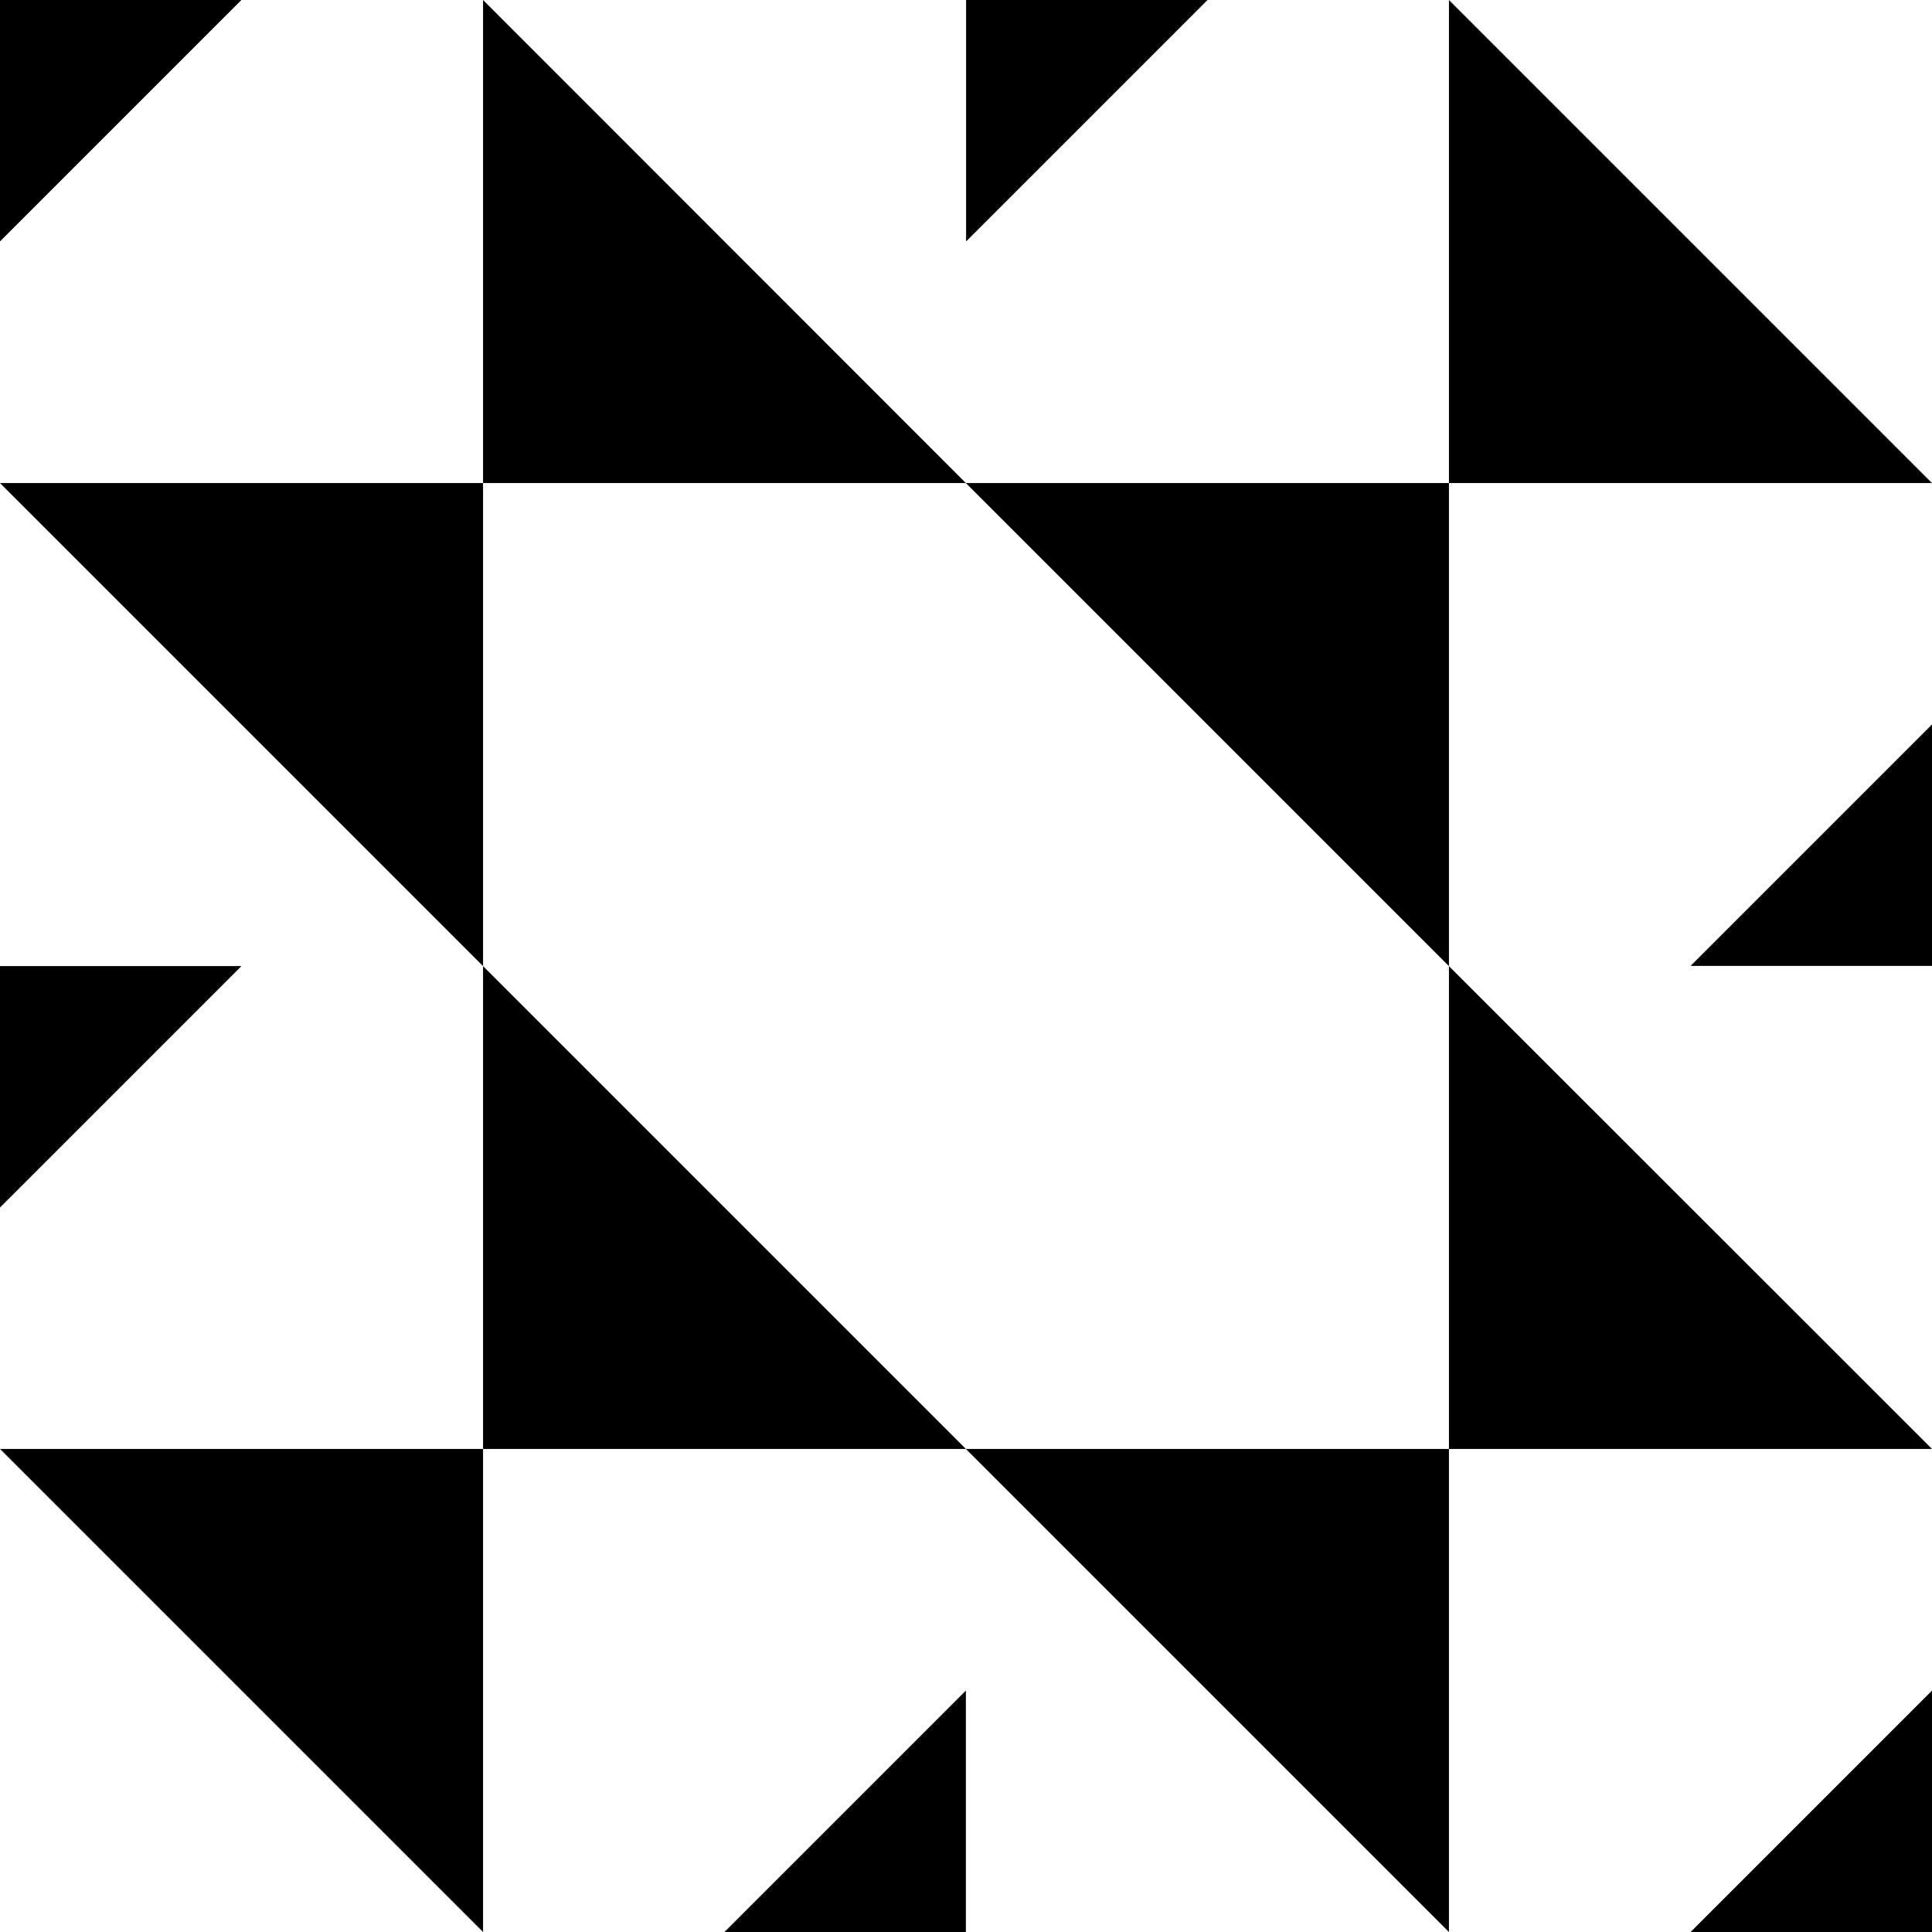
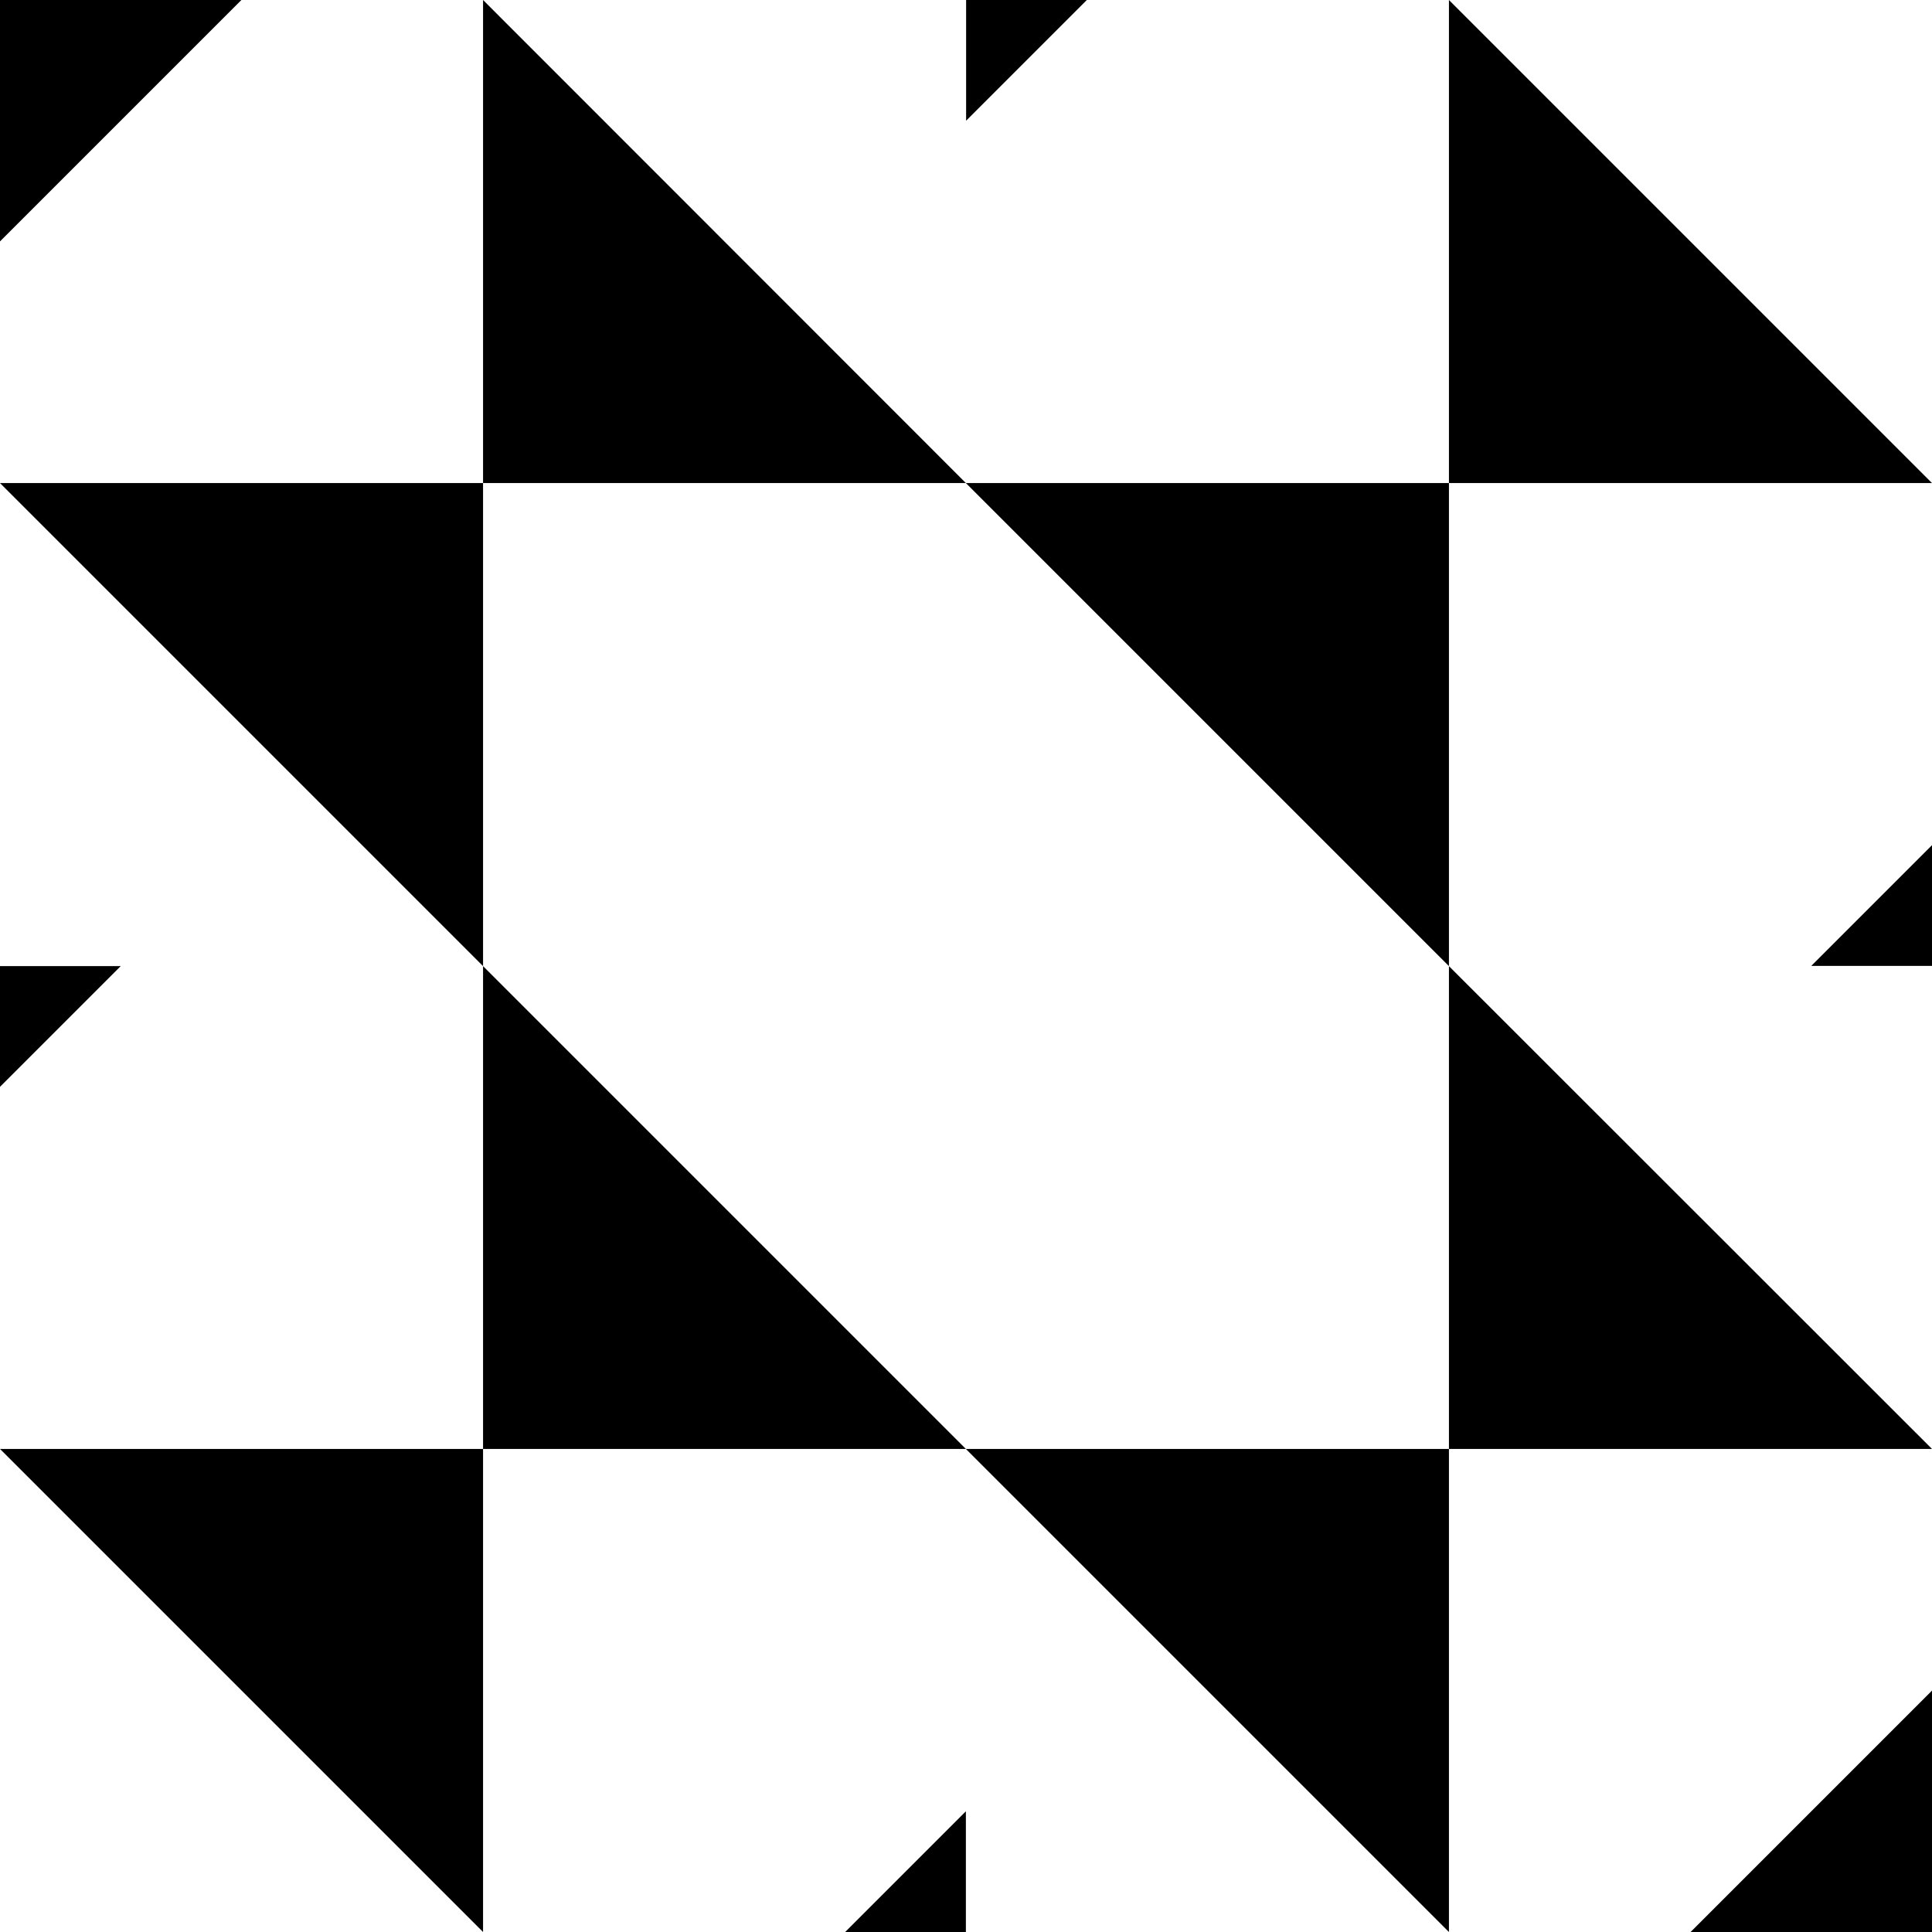
<svg xmlns="http://www.w3.org/2000/svg" width="32" height="32" viewBox="0 0 8.467 8.467">
-   <path style="fill:#000;stroke:none;stroke-width:.265px;stroke-linecap:butt;stroke-linejoin:miter;stroke-opacity:1" d="M8.467 2.117 6.35 0v2.117h2.117m-4.234 0L2.117 0v2.117h2.116M0 2.117l2.117 2.117V2.117H0m4.233 0L6.35 4.234V2.117H4.233M8.467 6.35 6.35 4.234V6.35h2.117m-4.234 0L2.117 4.234V6.35h2.116M0 6.35l2.117 2.117V6.35H0m4.233 0L6.35 8.467V6.35H4.233M1.058 4.234 0 5.292V4.234h1.058m6.351-.001 1.058-1.058v1.058H7.409M1.058 0 0 1.058V0h1.058m6.351 8.467 1.058-1.058v1.058H7.409m-4.234 0 1.058-1.058v1.058H3.175M5.292 0 4.234 1.058V0h1.058" />
+   <path style="fill:#000;stroke:none;stroke-width:.265px;stroke-linecap:butt;stroke-linejoin:miter;stroke-opacity:1" d="M8.467 2.117 6.35 0v2.117h2.117m-4.234 0L2.117 0v2.117h2.116M0 2.117l2.117 2.117V2.117H0m4.233 0L6.35 4.234V2.117H4.233M8.467 6.35 6.35 4.234V6.35h2.117m-4.234 0L2.117 4.234V6.35h2.116M0 6.35l2.117 2.117V6.35H0m4.233 0L6.35 8.467V6.35H4.233M0 4.763v-.529h.529m7.938-.53v.529h-.529M1.058 0 0 1.058V0h1.058m6.351 8.467 1.058-1.058v1.058H7.409m-3.176-.529v.529h-.529m.53-7.938V0h.529" />
</svg>
